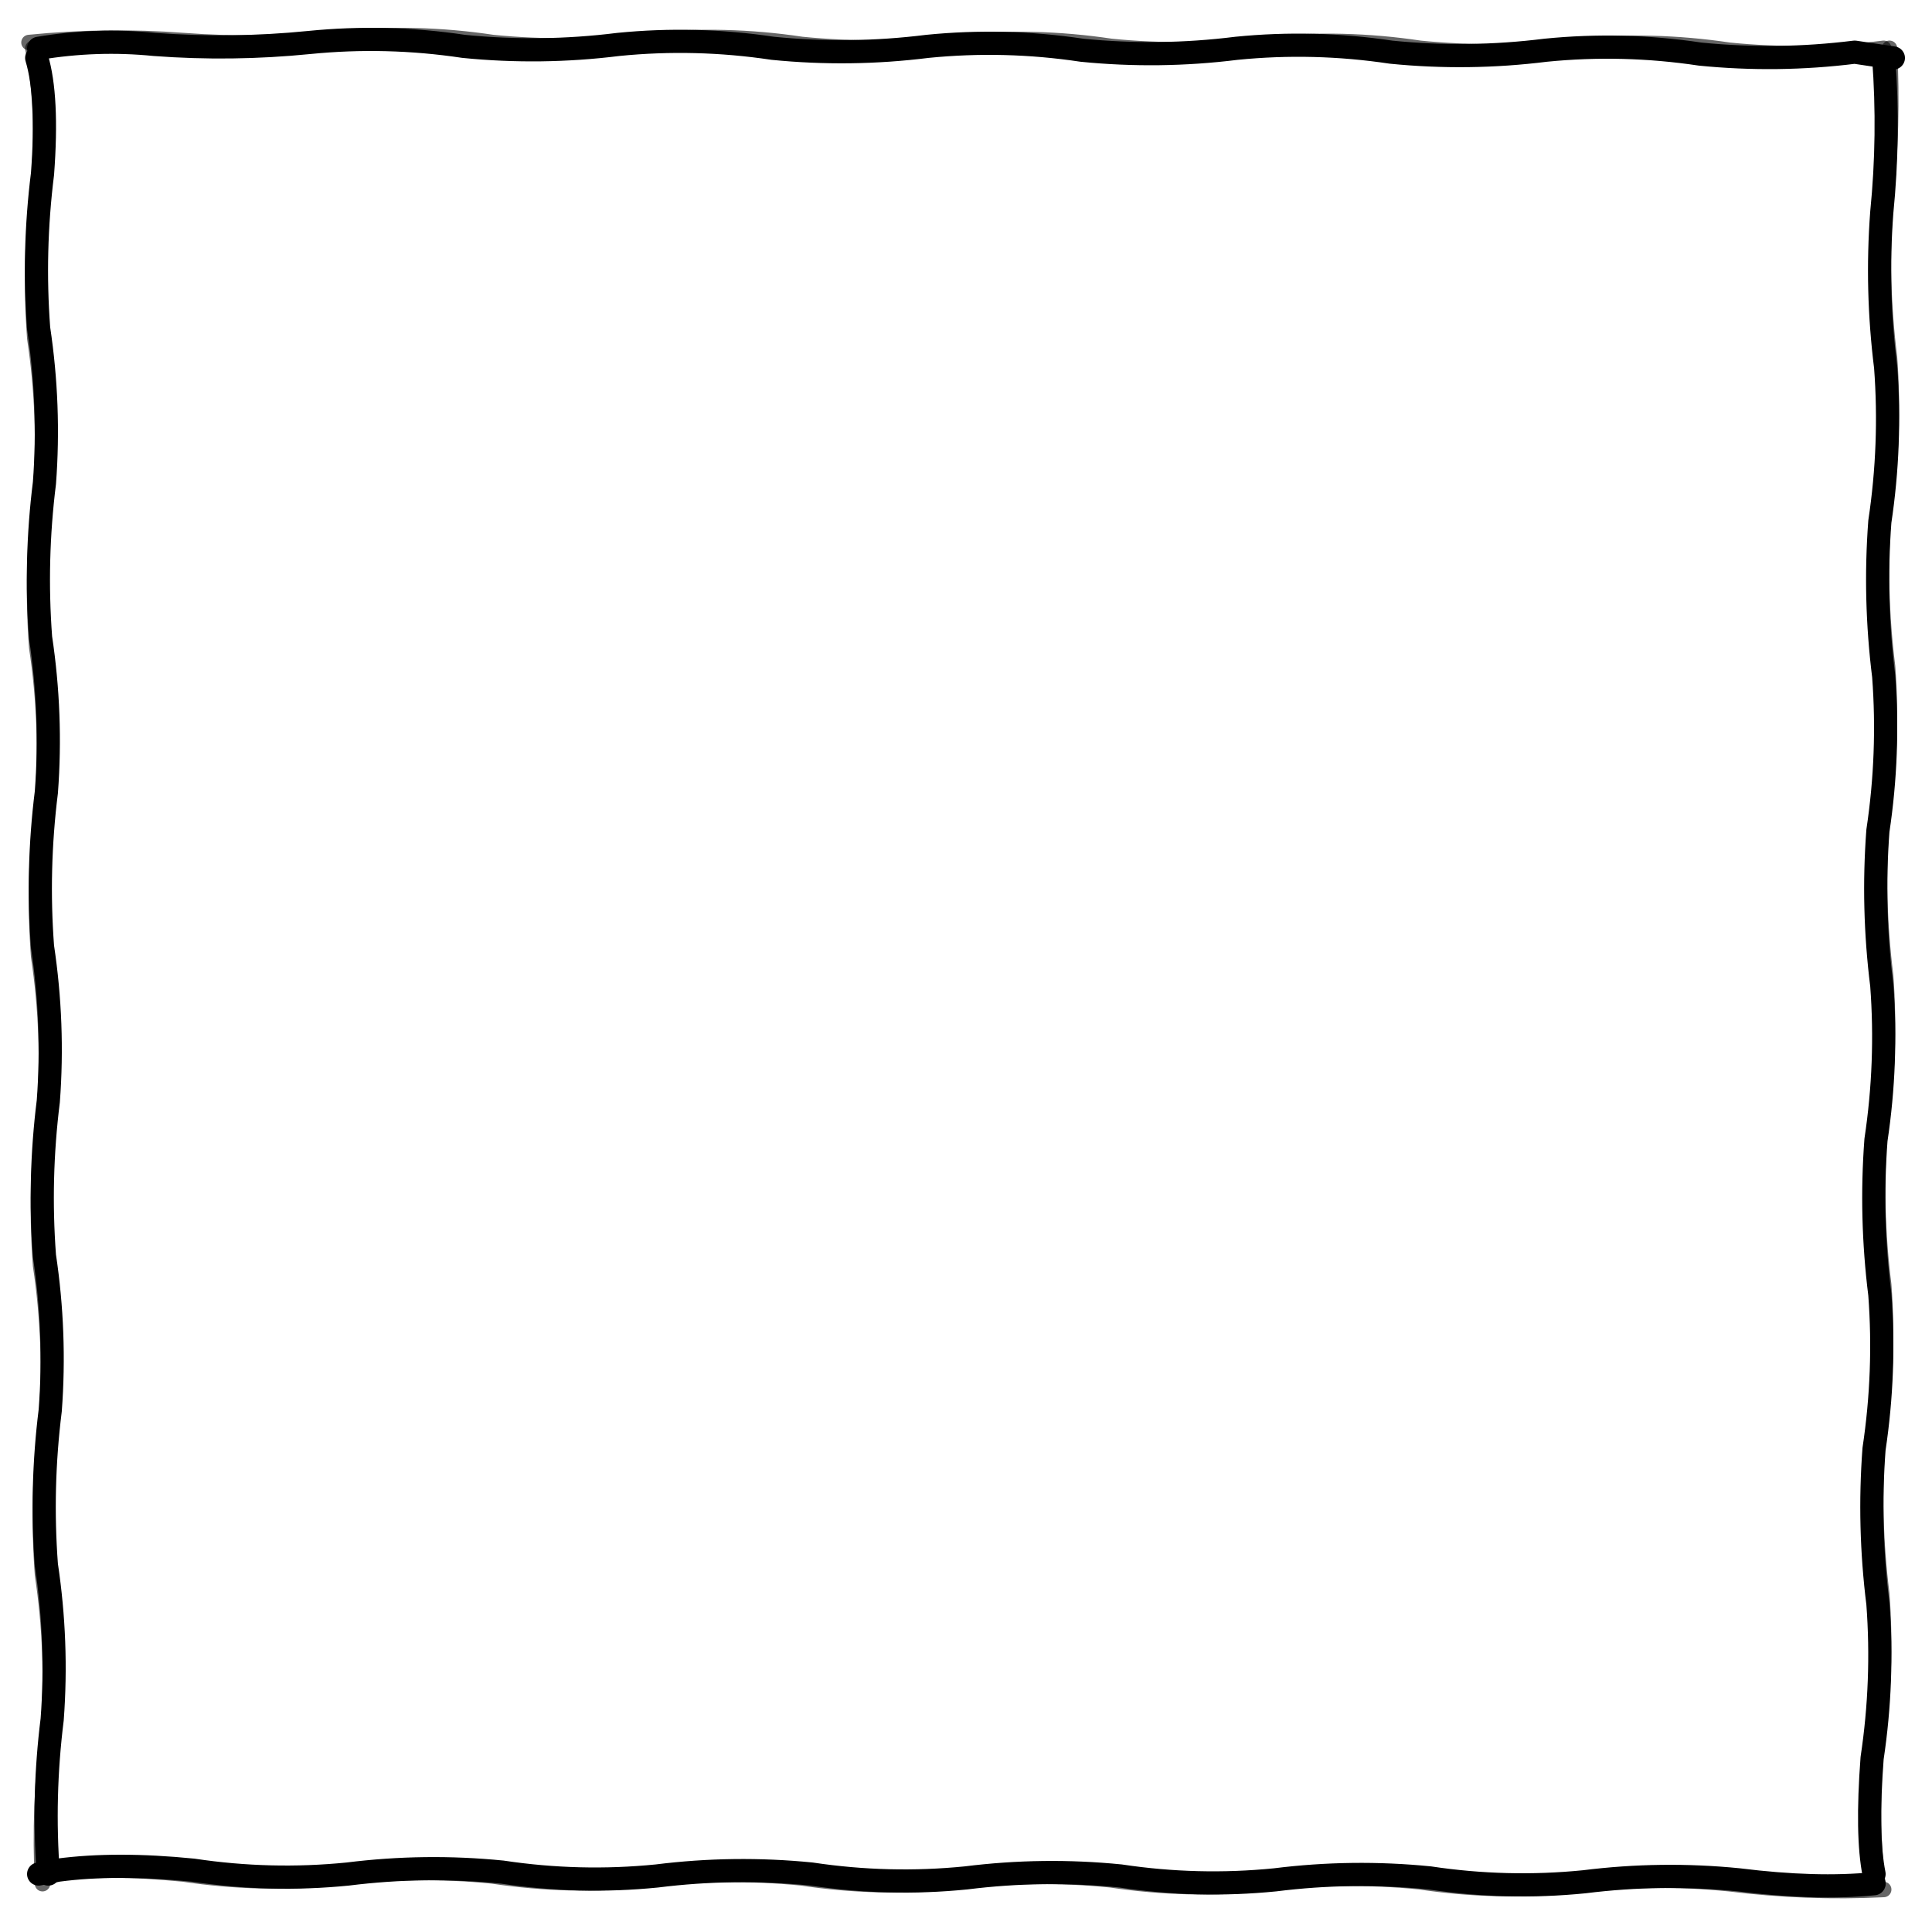
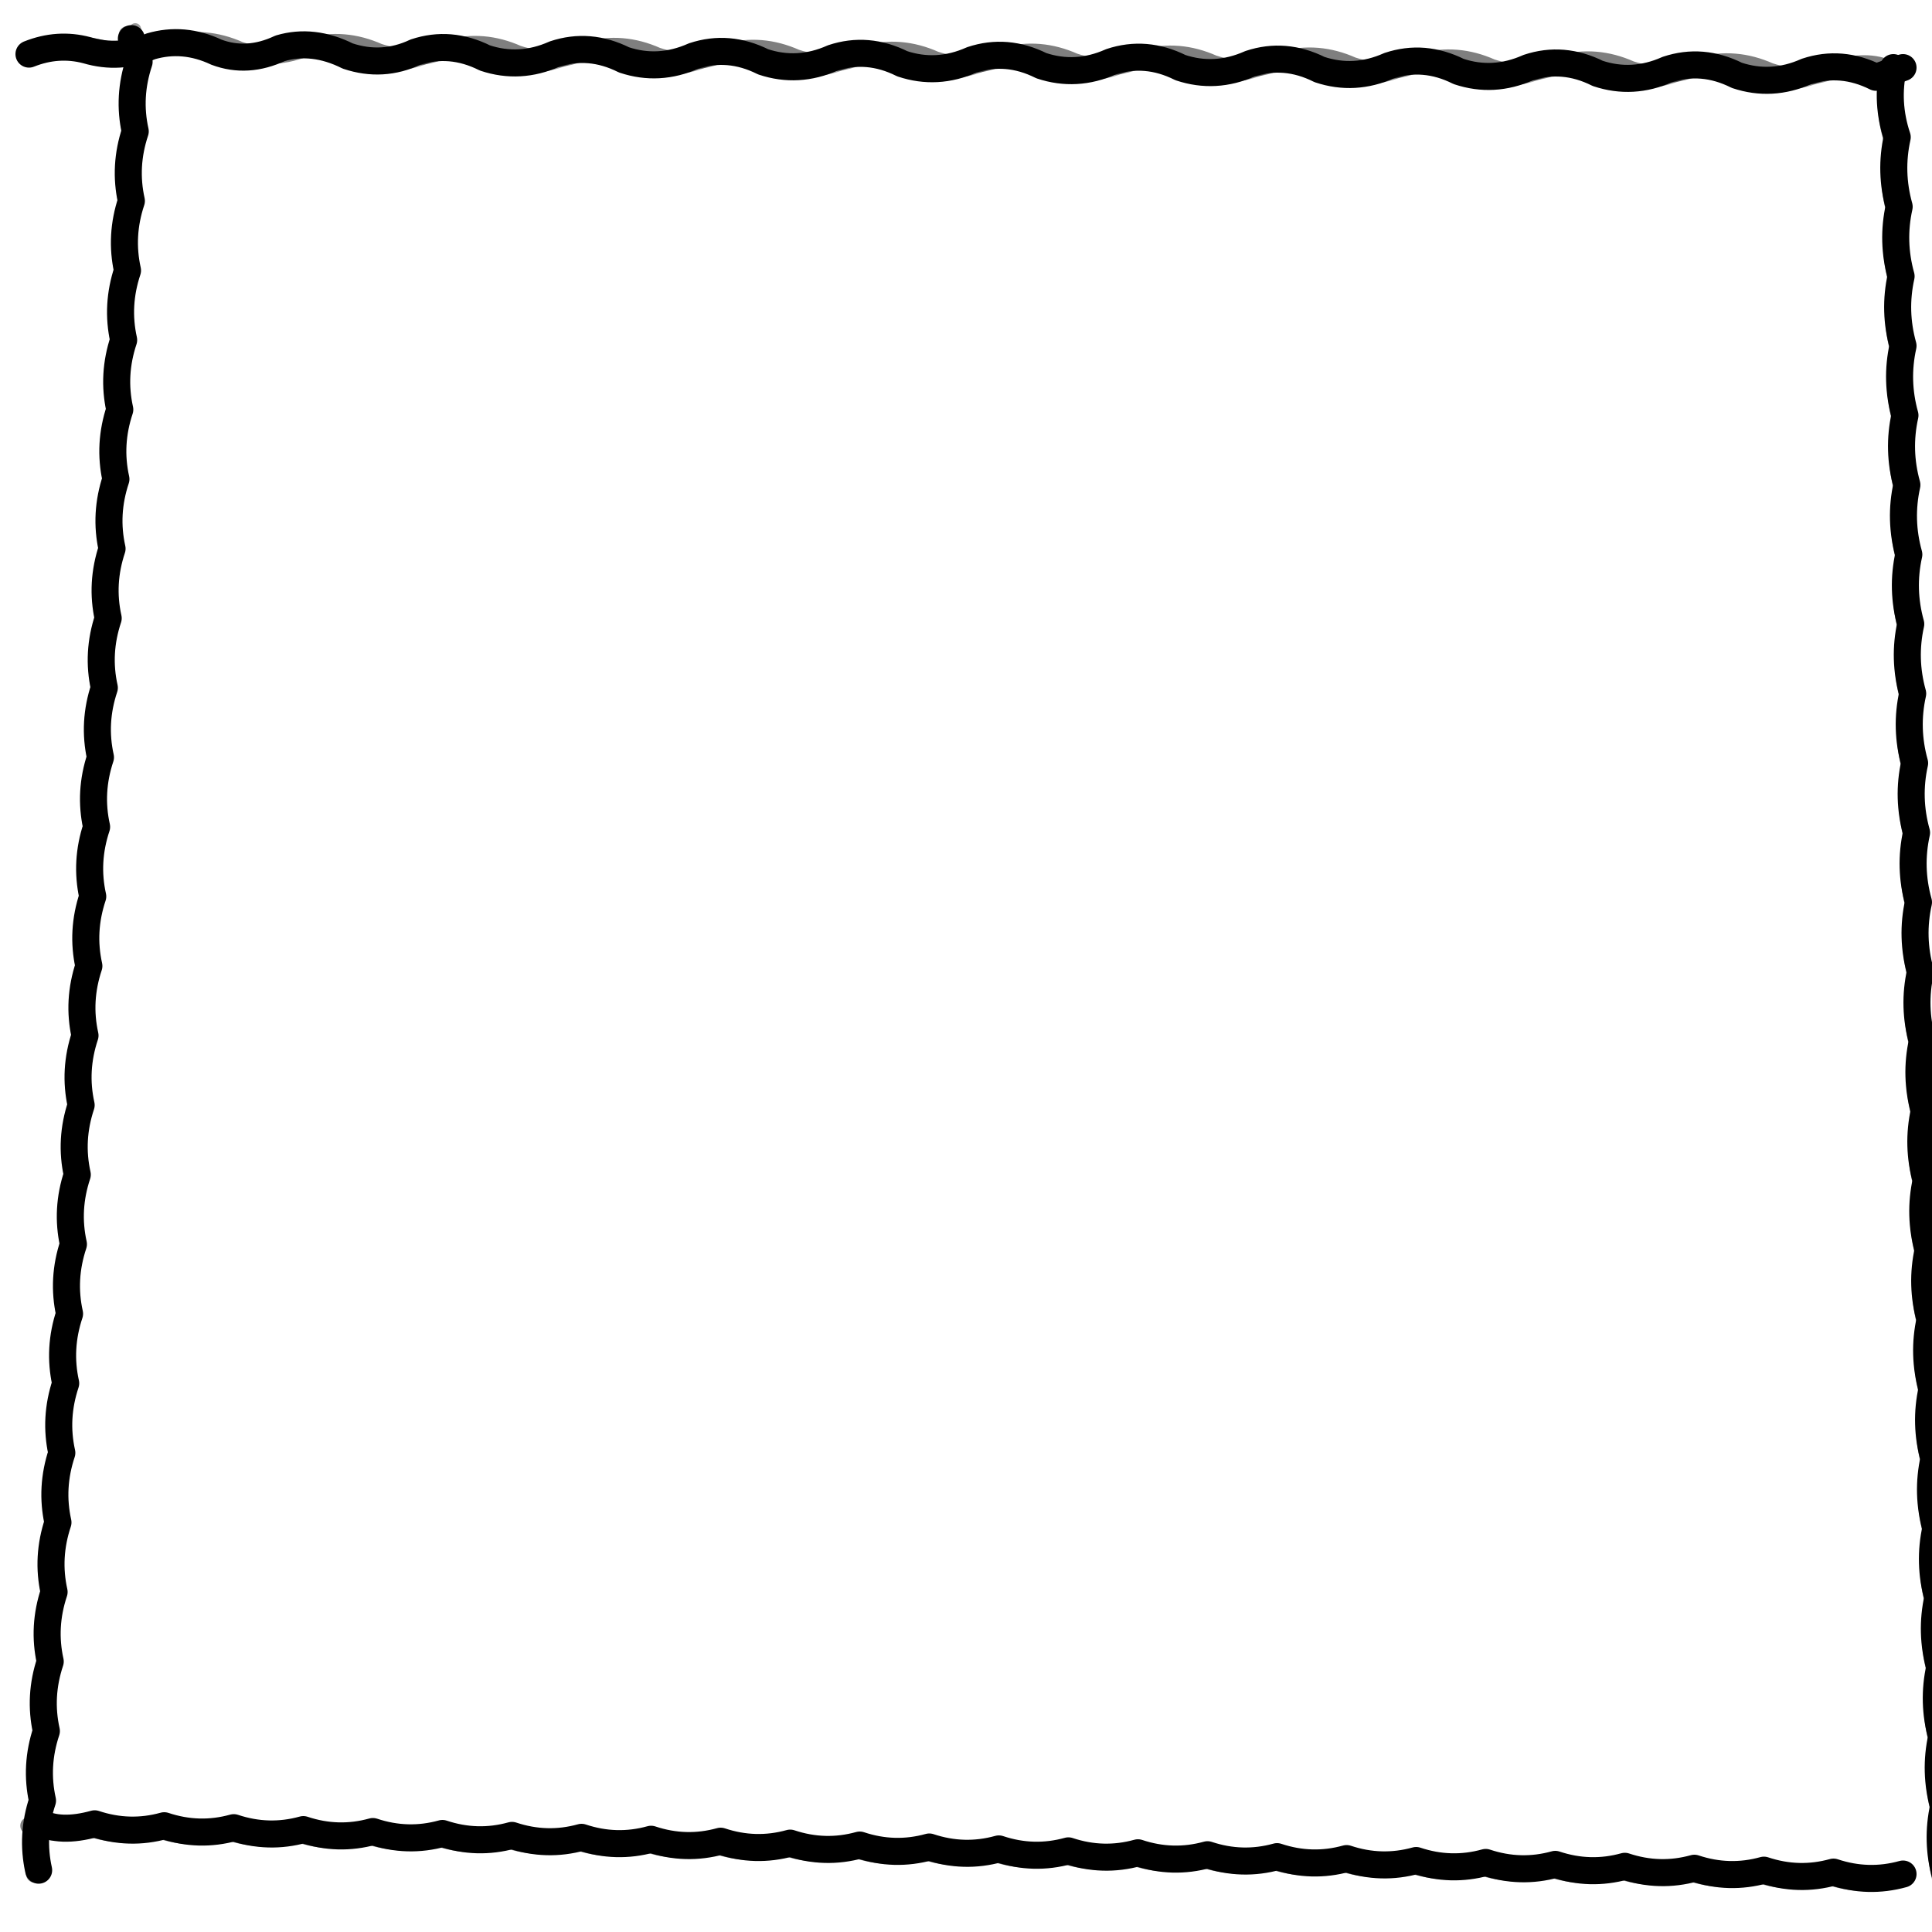
<svg xmlns="http://www.w3.org/2000/svg" width="1000" height="1000" viewBox="0 0 1000 1000" fill="none" preserveAspectRatio="none">
-   <path d="M 20 25 Q 50 20 80 23 Q 120 26 160 22 Q 200 18 240 24 Q 280 28 320 23 Q 360 19 400 25 Q 440 29 480 24 Q 520 20 560 26 Q 600 30 640 25 Q 680 21 720 27 Q 760 31 800 26 Q 840 22 880 28 Q 920 32 960 27 L 980 30" stroke="black" stroke-width="12" fill="none" stroke-linecap="round" stroke-linejoin="round" />
-   <path d="M 15 22 Q 55 18 95 21 Q 135 24 175 20 Q 215 16 255 22 Q 295 26 335 21 Q 375 17 415 23 Q 455 27 495 22 Q 535 18 575 24 Q 615 28 655 23 Q 695 19 735 25 Q 775 29 815 24 Q 855 20 895 26 Q 935 30 975 25" stroke="black" stroke-width="8" fill="none" opacity="0.6" stroke-linecap="round" />
-   <path d="M 975 30 Q 978 70 974 110 Q 971 150 976 190 Q 979 230 973 270 Q 970 310 975 350 Q 978 390 972 430 Q 969 470 974 510 Q 977 550 971 590 Q 968 630 973 670 Q 976 710 970 750 Q 967 790 972 830 Q 975 870 969 910 Q 966 950 970 970" stroke="black" stroke-width="12" fill="none" stroke-linecap="round" stroke-linejoin="round" />
-   <path d="M 978 25 Q 980 65 976 105 Q 973 145 978 185 Q 981 225 975 265 Q 972 305 977 345 Q 980 385 974 425 Q 971 465 976 505 Q 979 545 973 585 Q 970 625 975 665 Q 978 705 972 745 Q 969 785 974 825 Q 977 865 971 905 Q 968 945 972 975" stroke="black" stroke-width="8" fill="none" opacity="0.6" stroke-linecap="round" />
-   <path d="M 970 975 Q 940 978 900 973 Q 860 969 820 974 Q 780 978 740 972 Q 700 968 660 973 Q 620 977 580 971 Q 540 967 500 972 Q 460 976 420 970 Q 380 966 340 971 Q 300 975 260 969 Q 220 965 180 970 Q 140 974 100 968 Q 60 964 30 968 L 20 970" stroke="black" stroke-width="12" fill="none" stroke-linecap="round" stroke-linejoin="round" />
-   <path d="M 975 978 Q 935 980 895 975 Q 855 971 815 976 Q 775 980 735 974 Q 695 970 655 975 Q 615 979 575 973 Q 535 969 495 974 Q 455 978 415 972 Q 375 968 335 973 Q 295 977 255 971 Q 215 967 175 972 Q 135 976 95 970 Q 55 966 25 970" stroke="black" stroke-width="8" fill="none" opacity="0.6" stroke-linecap="round" />
-   <path d="M 25 970 Q 22 930 27 890 Q 30 850 24 810 Q 21 770 26 730 Q 29 690 23 650 Q 20 610 25 570 Q 28 530 22 490 Q 19 450 24 410 Q 27 370 21 330 Q 18 290 23 250 Q 26 210 20 170 Q 17 130 22 90 Q 25 50 19 30" stroke="black" stroke-width="12" fill="none" stroke-linecap="round" stroke-linejoin="round" />
-   <path d="M 22 975 Q 20 935 25 895 Q 28 855 22 815 Q 19 775 24 735 Q 27 695 21 655 Q 18 615 23 575 Q 26 535 20 495 Q 17 455 22 415 Q 25 375 19 335 Q 16 295 21 255 Q 24 215 18 175 Q 15 135 20 95 Q 23 55 17 25" stroke="black" stroke-width="8" fill="none" opacity="0.6" stroke-linecap="round" />
+   <path d="M 15 28 Q 30 22 45 26 Q 62 31 78 24 Q 95 19 112 27 Q 128 33 145 25 Q 162 20 180 29 Q 198 35 215 27 Q 233 21 251 30 Q 269 36 287 28 Q 305 22 323 31 Q 341 37 359 29 Q 377 23 395 32 Q 413 38 431 30 Q 449 24 467 33 Q 485 39 503 31 Q 521 25 539 34 Q 557 40 575 32 Q 593 26 611 35 Q 629 41 647 33 Q 665 27 683 36 Q 701 42 719 34 Q 737 28 755 37 Q 773 43 791 35 Q 809 29 827 38 Q 845 44 863 36 Q 881 30 899 39 Q 917 45 935 37 Q 953 31 971 40 L 985 35" stroke="black" stroke-width="14" fill="none" stroke-linecap="round" stroke-linejoin="round" />
+   <path d="M 18 26 Q 35 21 52 25 Q 70 30 88 23 Q 106 18 124 26 Q 142 32 160 24 Q 178 19 196 27 Q 214 33 232 25 Q 250 20 268 28 Q 286 34 304 26 Q 322 21 340 29 Q 358 35 376 27 Q 394 22 412 30 Q 430 36 448 28 Q 466 23 484 31 Q 502 37 520 29 Q 538 24 556 32 Q 574 38 592 30 Q 610 25 628 33 Q 646 39 664 31 Q 682 26 700 34 Q 718 40 736 32 Q 754 27 772 35 Q 790 41 808 33 Q 826 28 844 36 Q 862 42 880 34 Q 898 29 916 37 Q 934 43 952 35 Q 970 30 982 38" stroke="black" stroke-width="9" fill="none" opacity="0.5" stroke-linecap="round" />
+   <path d="M 12 30 Q 28 24 44 28 Q 61 33 79 26 Q 97 21 115 29 Q 133 35 151 27 Q 169 22 187 31 Q 205 37 223 29 Q 241 23 259 32 Q 277 38 295 30 Q 313 24 331 33 Q 349 39 367 31 Q 385 25 403 34 Q 421 40 439 32 Q 457 26 475 35 Q 493 41 511 33 Q 529 27 547 36 Q 565 42 583 34 Q 601 28 619 37 Q 637 43 655 35 Q 673 29 691 38 Q 709 44 727 36 Q 745 30 763 39 Q 781 45 799 37 Q 817 31 835 40 Q 853 46 871 38 Q 889 32 907 41 Q 925 47 943 39 Q 961 33 979 42" stroke="black" stroke-width="6" fill="none" opacity="0.4" stroke-linecap="round" />
+   <path d="M 980 35 Q 976 53 982 71 Q 978 89 983 107 Q 979 125 984 143 Q 980 161 985 179 Q 981 197 986 215 Q 982 233 987 251 Q 983 269 988 287 Q 984 305 989 323 Q 985 341 990 359 Q 986 377 991 395 Q 987 413 992 431 Q 988 449 993 467 Q 989 485 994 503 Q 990 521 995 539 Q 991 557 996 575 Q 992 593 997 611 Q 993 629 998 647 Q 994 665 999 683 Q 995 701 1000 719 Q 996 737 1001 755 Q 997 773 1002 791 Q 998 809 1003 827 Q 999 845 1004 863 Q 1000 881 1005 899 Q 1001 917 1006 935 Q 1002 953 1007 971" stroke="black" stroke-width="14" fill="none" stroke-linecap="round" stroke-linejoin="round" />
+   <path d="M 978 38 Q 974 56 980 74 Q 976 92 981 110 Q 977 128 982 146 Q 978 164 983 182 Q 979 200 984 218 Q 980 236 985 254 Q 981 272 986 290 Q 982 308 987 326 Q 983 344 988 362 Q 984 380 989 398 Q 985 416 990 434 Q 986 452 991 470 Q 987 488 992 506 Q 988 524 993 542 Q 989 560 994 578 Q 990 596 995 614 Q 991 632 996 650 Q 992 668 997 686 Q 993 704 998 722 Q 994 740 999 758 Q 995 776 1000 794 Q 996 812 1001 830 Q 997 848 1002 866 Q 998 884 1003 902 Q 999 920 1004 938 Q 1000 956 1005 974" stroke="black" stroke-width="9" fill="none" opacity="0.5" stroke-linecap="round" />
+   <path d="M 982 32 Q 978 50 984 68 Q 980 86 985 104 Q 981 122 986 140 Q 982 158 987 176 Q 983 194 988 212 Q 984 230 989 248 Q 985 266 990 284 Q 986 302 991 320 Q 987 338 992 356 Q 988 374 993 392 Q 989 410 994 428 Q 990 446 995 464 Q 991 482 996 500 Q 992 518 997 536 Q 993 554 998 572 Q 994 590 999 608 Q 995 626 1000 644 Q 996 662 1001 680 Q 997 698 1002 716 Q 998 734 1003 752 Q 999 770 1004 788 Q 1000 806 1005 824 Q 1001 842 1006 860 Q 1002 878 1007 896 Q 1003 914 1008 932 Q 1004 950 1009 968" stroke="black" stroke-width="6" fill="none" opacity="0.4" stroke-linecap="round" />
+   <path d="M 985 970 Q 967 975 949 969 Q 931 974 913 968 Q 895 973 877 967 Q 859 972 841 966 Q 823 971 805 965 Q 787 970 769 964 Q 751 969 733 963 Q 715 968 697 962 Q 679 967 661 961 Q 643 966 625 960 Q 607 965 589 959 Q 571 964 553 958 Q 535 963 517 957 Q 499 962 481 956 Q 463 961 445 955 Q 427 960 409 954 Q 391 959 373 953 Q 355 958 337 952 Q 319 957 301 951 Q 283 956 265 950 Q 247 955 229 949 Q 211 954 193 948 Q 175 953 157 947 Q 139 952 121 946 Q 103 951 85 945 Q 67 950 49 944 Q 31 949 20 943" stroke="black" stroke-width="14" fill="none" stroke-linecap="round" stroke-linejoin="round" />
+   <path d="M 982 972 Q 964 977 946 971 Q 928 976 910 970 Q 892 975 874 969 Q 856 974 838 968 Q 820 973 802 967 Q 784 972 766 966 Q 748 971 730 965 Q 712 970 694 964 Q 676 969 658 963 Q 640 968 622 962 Q 604 967 586 961 Q 568 966 550 960 Q 532 965 514 959 Q 496 964 478 958 Q 460 963 442 957 Q 424 962 406 956 Q 388 961 370 955 Q 352 960 334 954 Q 316 959 298 953 Q 280 958 262 952 Q 244 957 226 951 Q 208 956 190 950 Q 172 955 154 949 Q 136 954 118 948 Q 100 953 82 947 Q 64 952 46 946 Q 28 951 15 945" stroke="black" stroke-width="9" fill="none" opacity="0.5" stroke-linecap="round" />
+   <path d="M 988 968 Q 970 973 952 967 Q 934 972 916 966 Q 898 971 880 965 Q 862 970 844 964 Q 826 969 808 963 Q 790 968 772 962 Q 754 967 736 961 Q 718 966 700 960 Q 682 965 664 959 Q 646 964 628 958 Q 610 963 592 957 Q 574 962 556 956 Q 538 961 520 955 Q 502 960 484 954 Q 466 959 448 953 Q 430 958 412 952 Q 394 957 376 951 Q 358 956 340 950 Q 322 955 304 949 Q 286 954 268 948 Q 250 953 232 947 Q 214 952 196 946 Q 178 951 160 945 Q 142 950 124 944 Q 106 949 88 943 Q 70 948 52 942 Q 34 947 18 941" stroke="black" stroke-width="6" fill="none" opacity="0.4" stroke-linecap="round" />
+   <path d="M 20 968 Q 16 950 22 932 Q 18 914 24 896 Q 20 878 26 860 Q 22 842 28 824 Q 24 806 30 788 Q 26 770 32 752 Q 28 734 34 716 Q 30 698 36 680 Q 32 662 38 644 Q 34 626 40 608 Q 36 590 42 572 Q 38 554 44 536 Q 40 518 46 500 Q 42 482 48 464 Q 44 446 50 428 Q 46 410 52 392 Q 48 374 54 356 Q 50 338 56 320 Q 52 302 58 284 Q 54 266 60 248 Q 56 230 62 212 Q 58 194 64 176 Q 60 158 66 140 Q 62 122 68 104 Q 64 86 70 68 Q 66 50 72 32 L 68 20" stroke="black" stroke-width="14" fill="none" stroke-linecap="round" stroke-linejoin="round" />
+   <path d="M 18 970 Q 14 952 20 934 Q 16 916 22 898 Q 18 880 24 862 Q 20 844 26 826 Q 22 808 28 790 Q 24 772 30 754 Q 26 736 32 718 Q 28 700 34 682 Q 30 664 36 646 Q 32 628 38 610 Q 34 592 40 574 Q 36 556 42 538 Q 38 520 44 502 Q 40 484 46 466 Q 42 448 48 430 Q 44 412 50 394 Q 46 376 52 358 Q 48 340 54 322 Q 50 304 56 286 Q 52 268 58 250 Q 54 232 60 214 Q 56 196 62 178 Q 58 160 64 142 Q 60 124 66 106 Q 62 88 68 70 Q 64 52 70 34 L 66 18" stroke="black" stroke-width="9" fill="none" opacity="0.5" stroke-linecap="round" />
+   <path d="M 22 966 Q 18 948 24 930 Q 20 912 26 894 Q 22 876 28 858 Q 24 840 30 822 Q 26 804 32 786 Q 28 768 34 750 Q 30 732 36 714 Q 32 696 38 678 Q 34 660 40 642 Q 36 624 42 606 Q 38 588 44 570 Q 40 552 46 534 Q 42 516 48 498 Q 44 480 50 462 Q 46 444 52 426 Q 48 408 54 390 Q 50 372 56 354 Q 52 336 58 318 Q 54 300 60 282 Q 56 264 62 246 Q 58 228 64 210 Q 60 192 66 174 Q 62 156 68 138 Q 64 120 70 102 Q 66 84 72 66 Q 68 48 74 30 L 70 15" stroke="black" stroke-width="6" fill="none" opacity="0.4" stroke-linecap="round" />
</svg>
